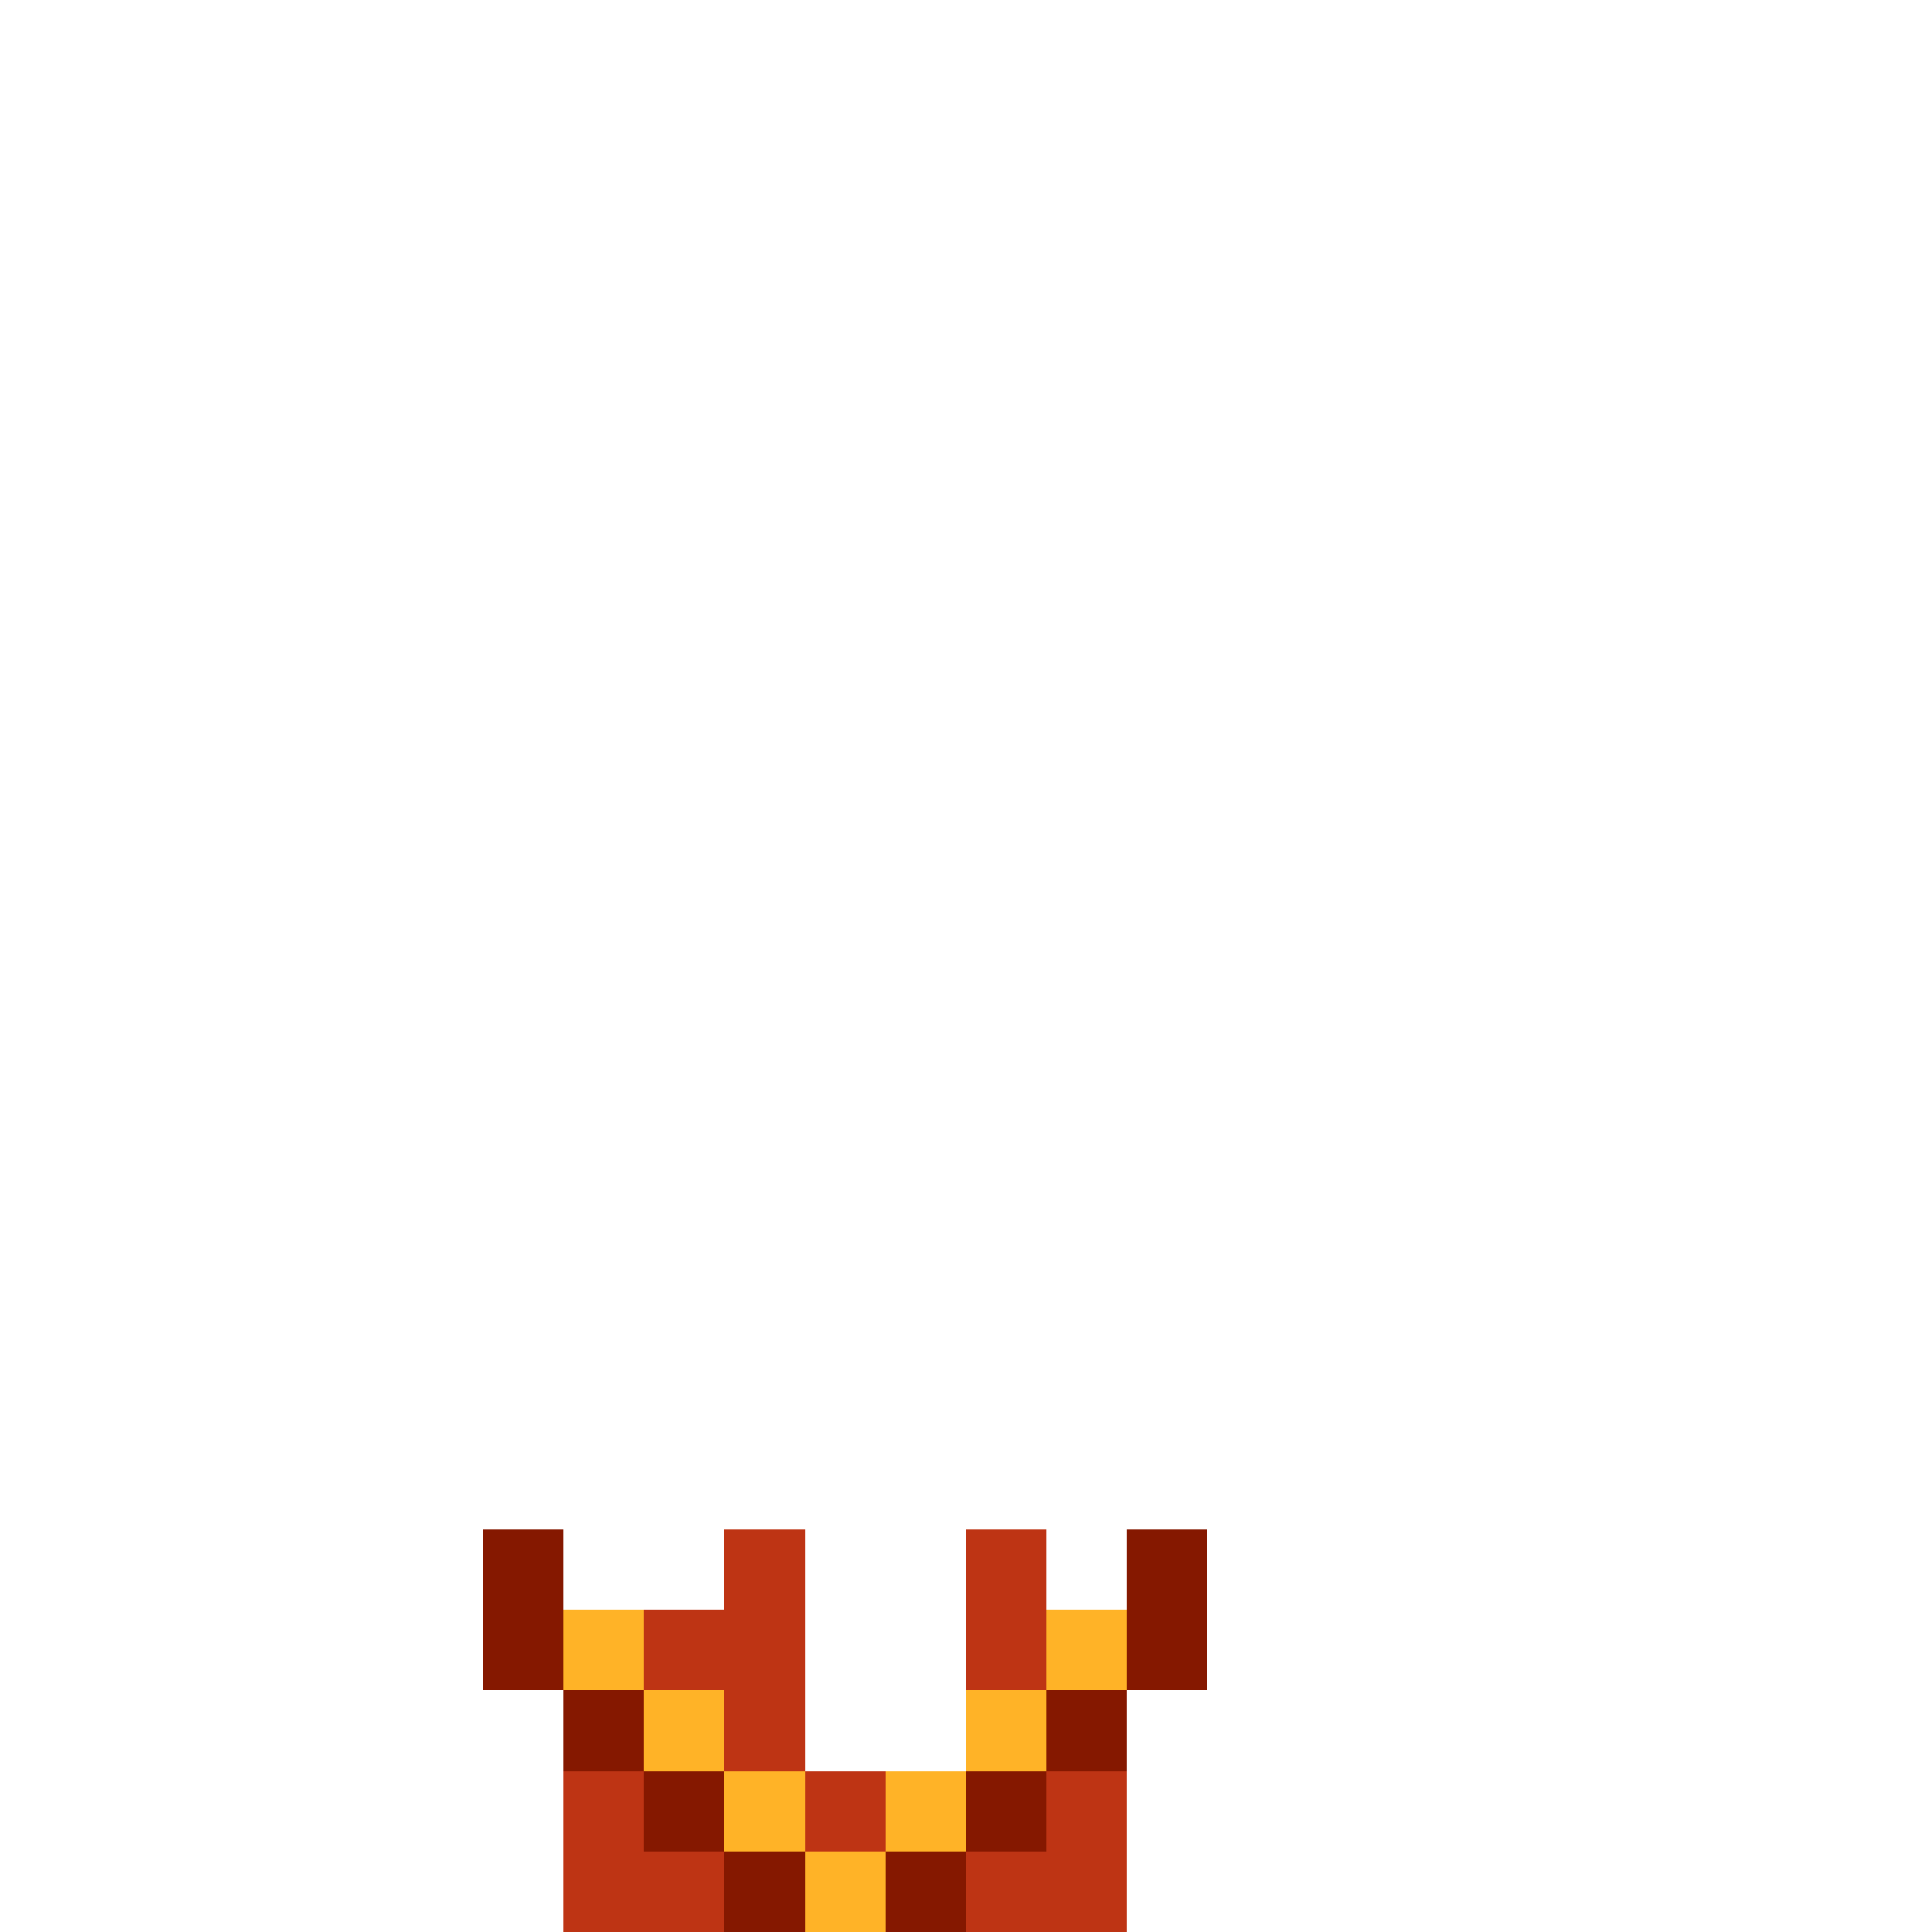
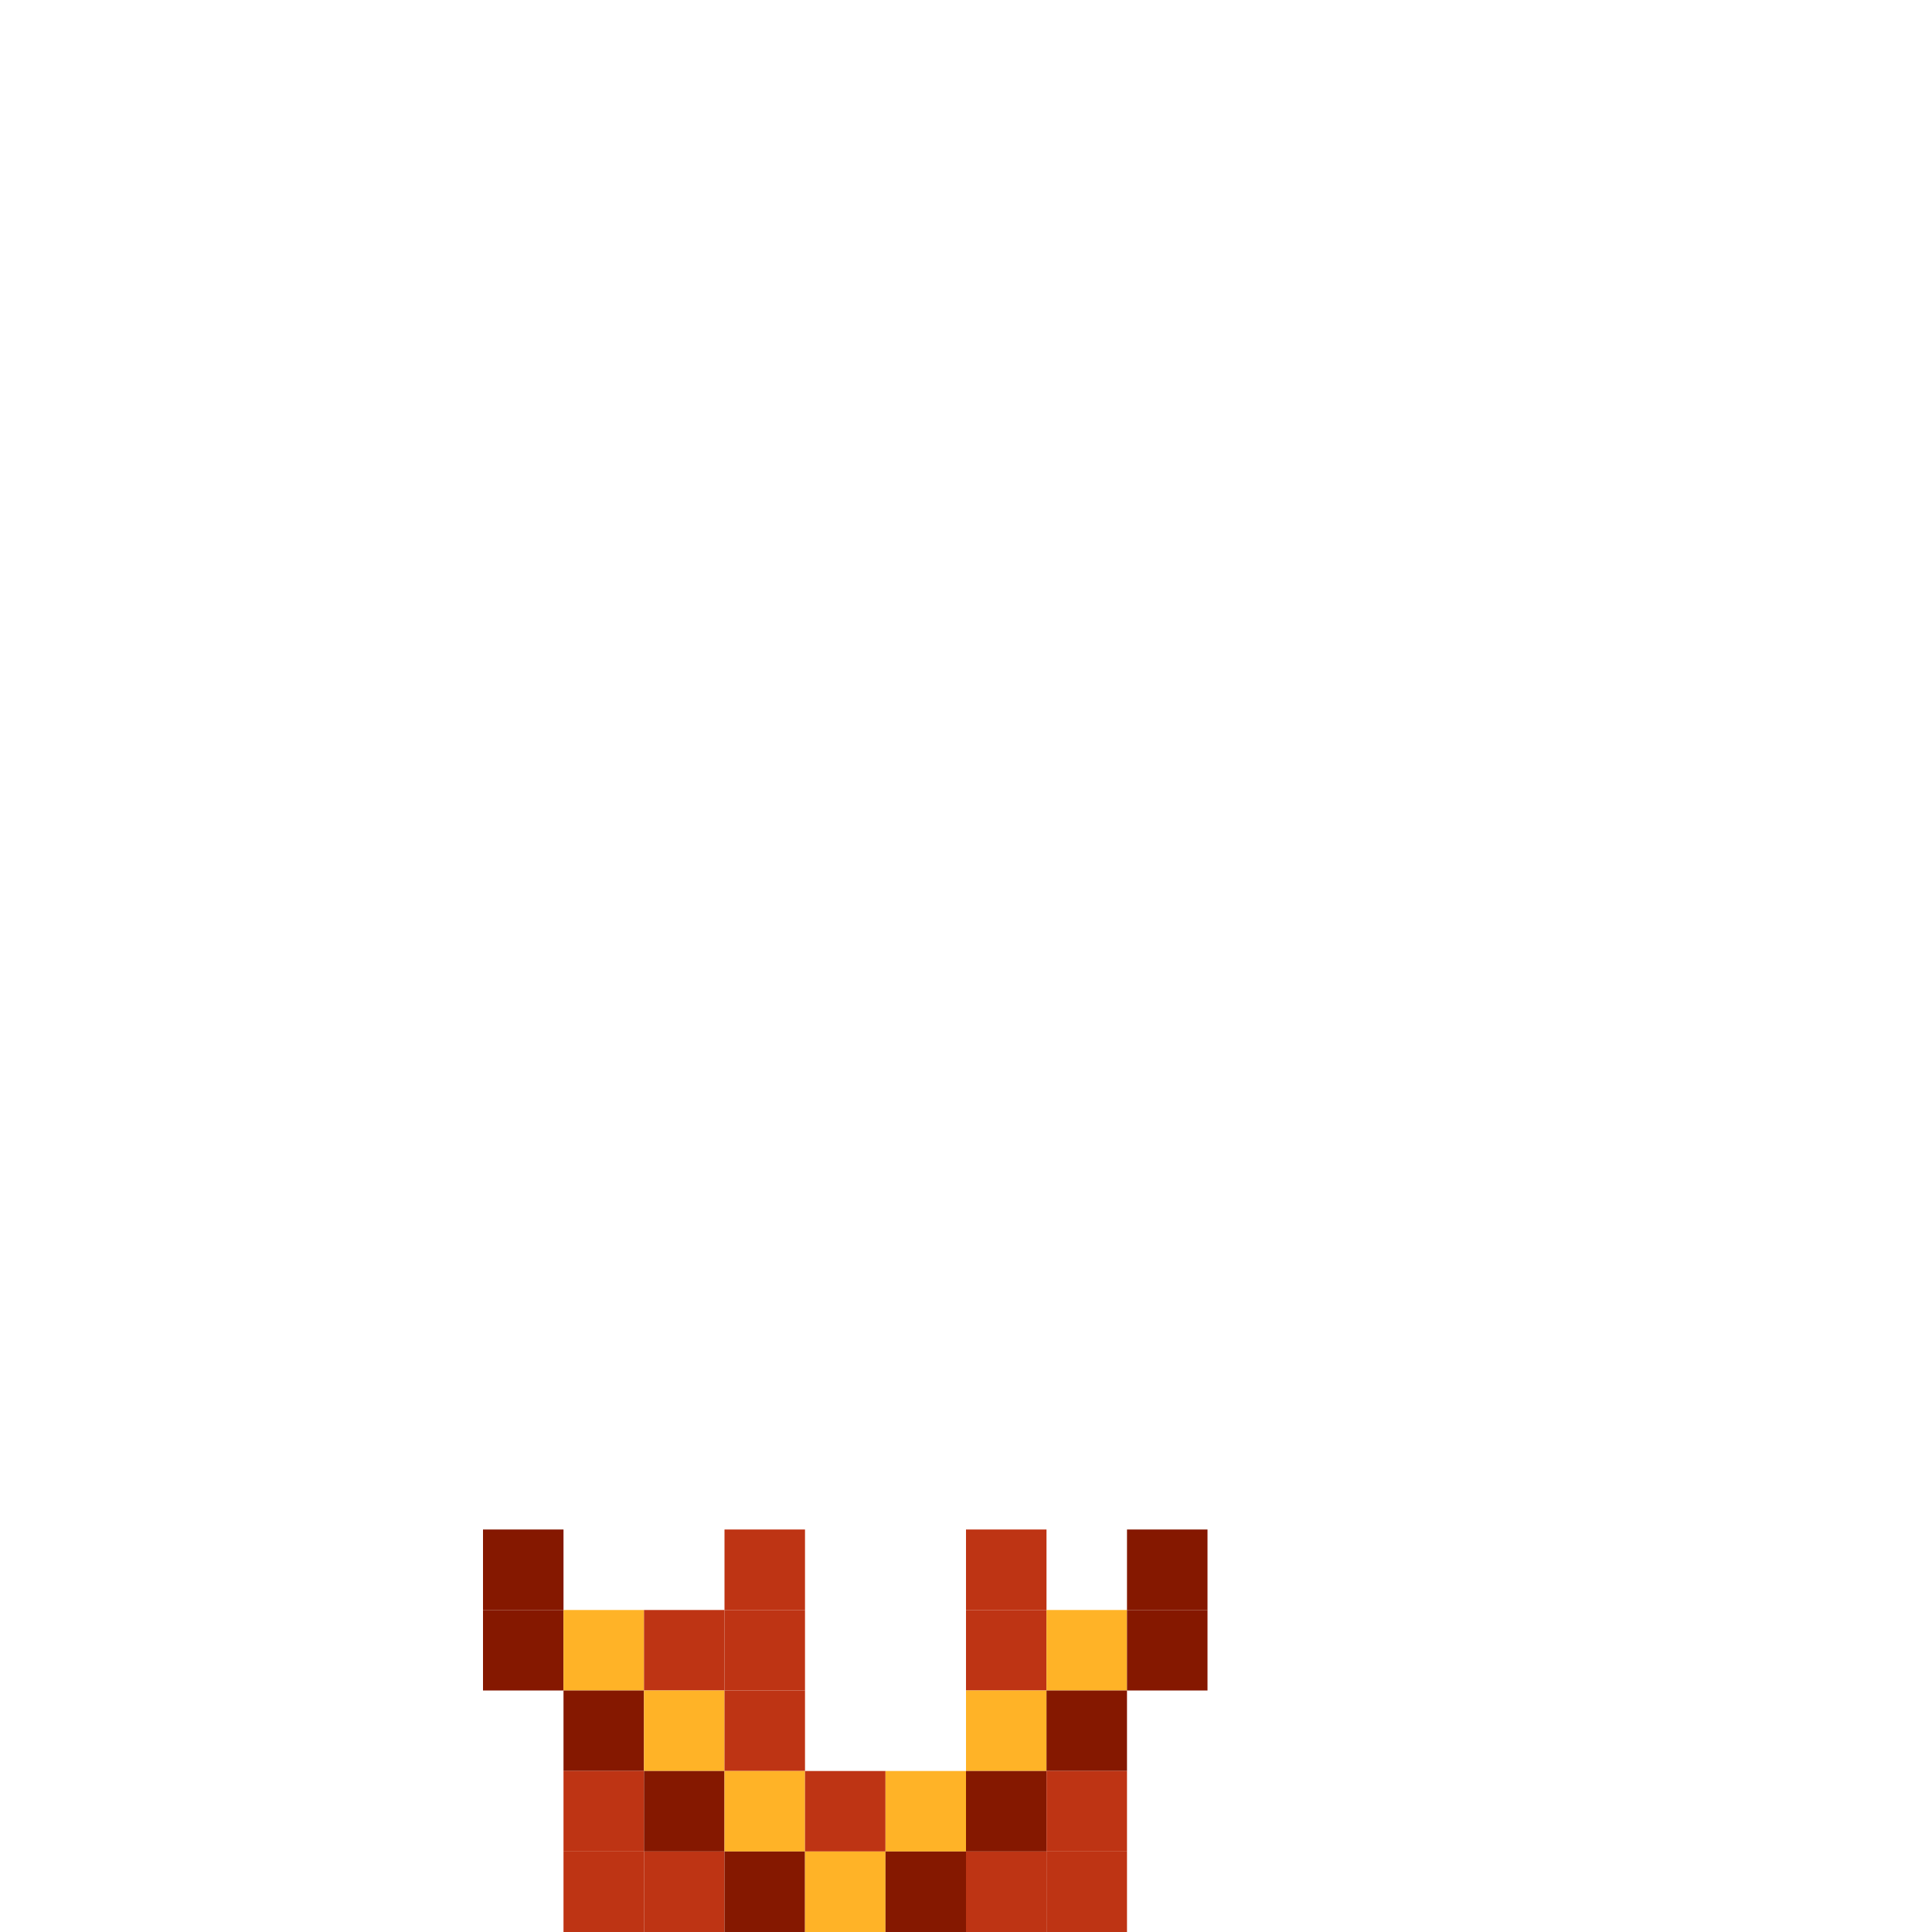
- <svg xmlns="http://www.w3.org/2000/svg" version="1.1" width="24" height="24" shape-rendering="crispEdges">
+ <svg xmlns="http://www.w3.org/2000/svg" width="24" height="24" viewBox="0 0 24 24" fill="none">
  <rect x="6" y="19" width="1" height="1" fill="#851800" />
  <rect x="9" y="19" width="1" height="1" fill="#BE3414" />
  <rect x="12" y="19" width="1" height="1" fill="#BE3414" />
  <rect x="14" y="19" width="1" height="1" fill="#851800" />
  <rect x="6" y="20" width="1" height="1" fill="#851800" />
  <rect x="7" y="20" width="1" height="1" fill="#FFB327" />
  <rect x="8" y="20" width="1" height="1" fill="#BE3414" />
  <rect x="9" y="20" width="1" height="1" fill="#BE3414" />
  <rect x="12" y="20" width="1" height="1" fill="#BE3414" />
  <rect x="13" y="20" width="1" height="1" fill="#FFB327" />
  <rect x="14" y="20" width="1" height="1" fill="#851800" />
  <rect x="7" y="21" width="1" height="1" fill="#851800" />
  <rect x="8" y="21" width="1" height="1" fill="#FFB327" />
  <rect x="9" y="21" width="1" height="1" fill="#BE3414" />
  <rect x="12" y="21" width="1" height="1" fill="#FFB327" />
  <rect x="13" y="21" width="1" height="1" fill="#851800" />
  <rect x="7" y="22" width="1" height="1" fill="#BE3414" />
  <rect x="8" y="22" width="1" height="1" fill="#851800" />
  <rect x="9" y="22" width="1" height="1" fill="#FFB327" />
  <rect x="10" y="22" width="1" height="1" fill="#BE3414" />
  <rect x="11" y="22" width="1" height="1" fill="#FFB327" />
  <rect x="12" y="22" width="1" height="1" fill="#851800" />
  <rect x="13" y="22" width="1" height="1" fill="#BE3414" />
  <rect x="7" y="23" width="1" height="1" fill="#BE3414" />
  <rect x="8" y="23" width="1" height="1" fill="#BE3414" />
  <rect x="9" y="23" width="1" height="1" fill="#851800" />
  <rect x="10" y="23" width="1" height="1" fill="#FFB327" />
  <rect x="11" y="23" width="1" height="1" fill="#851800" />
  <rect x="12" y="23" width="1" height="1" fill="#BE3414" />
  <rect x="13" y="23" width="1" height="1" fill="#BE3414" />
</svg>
